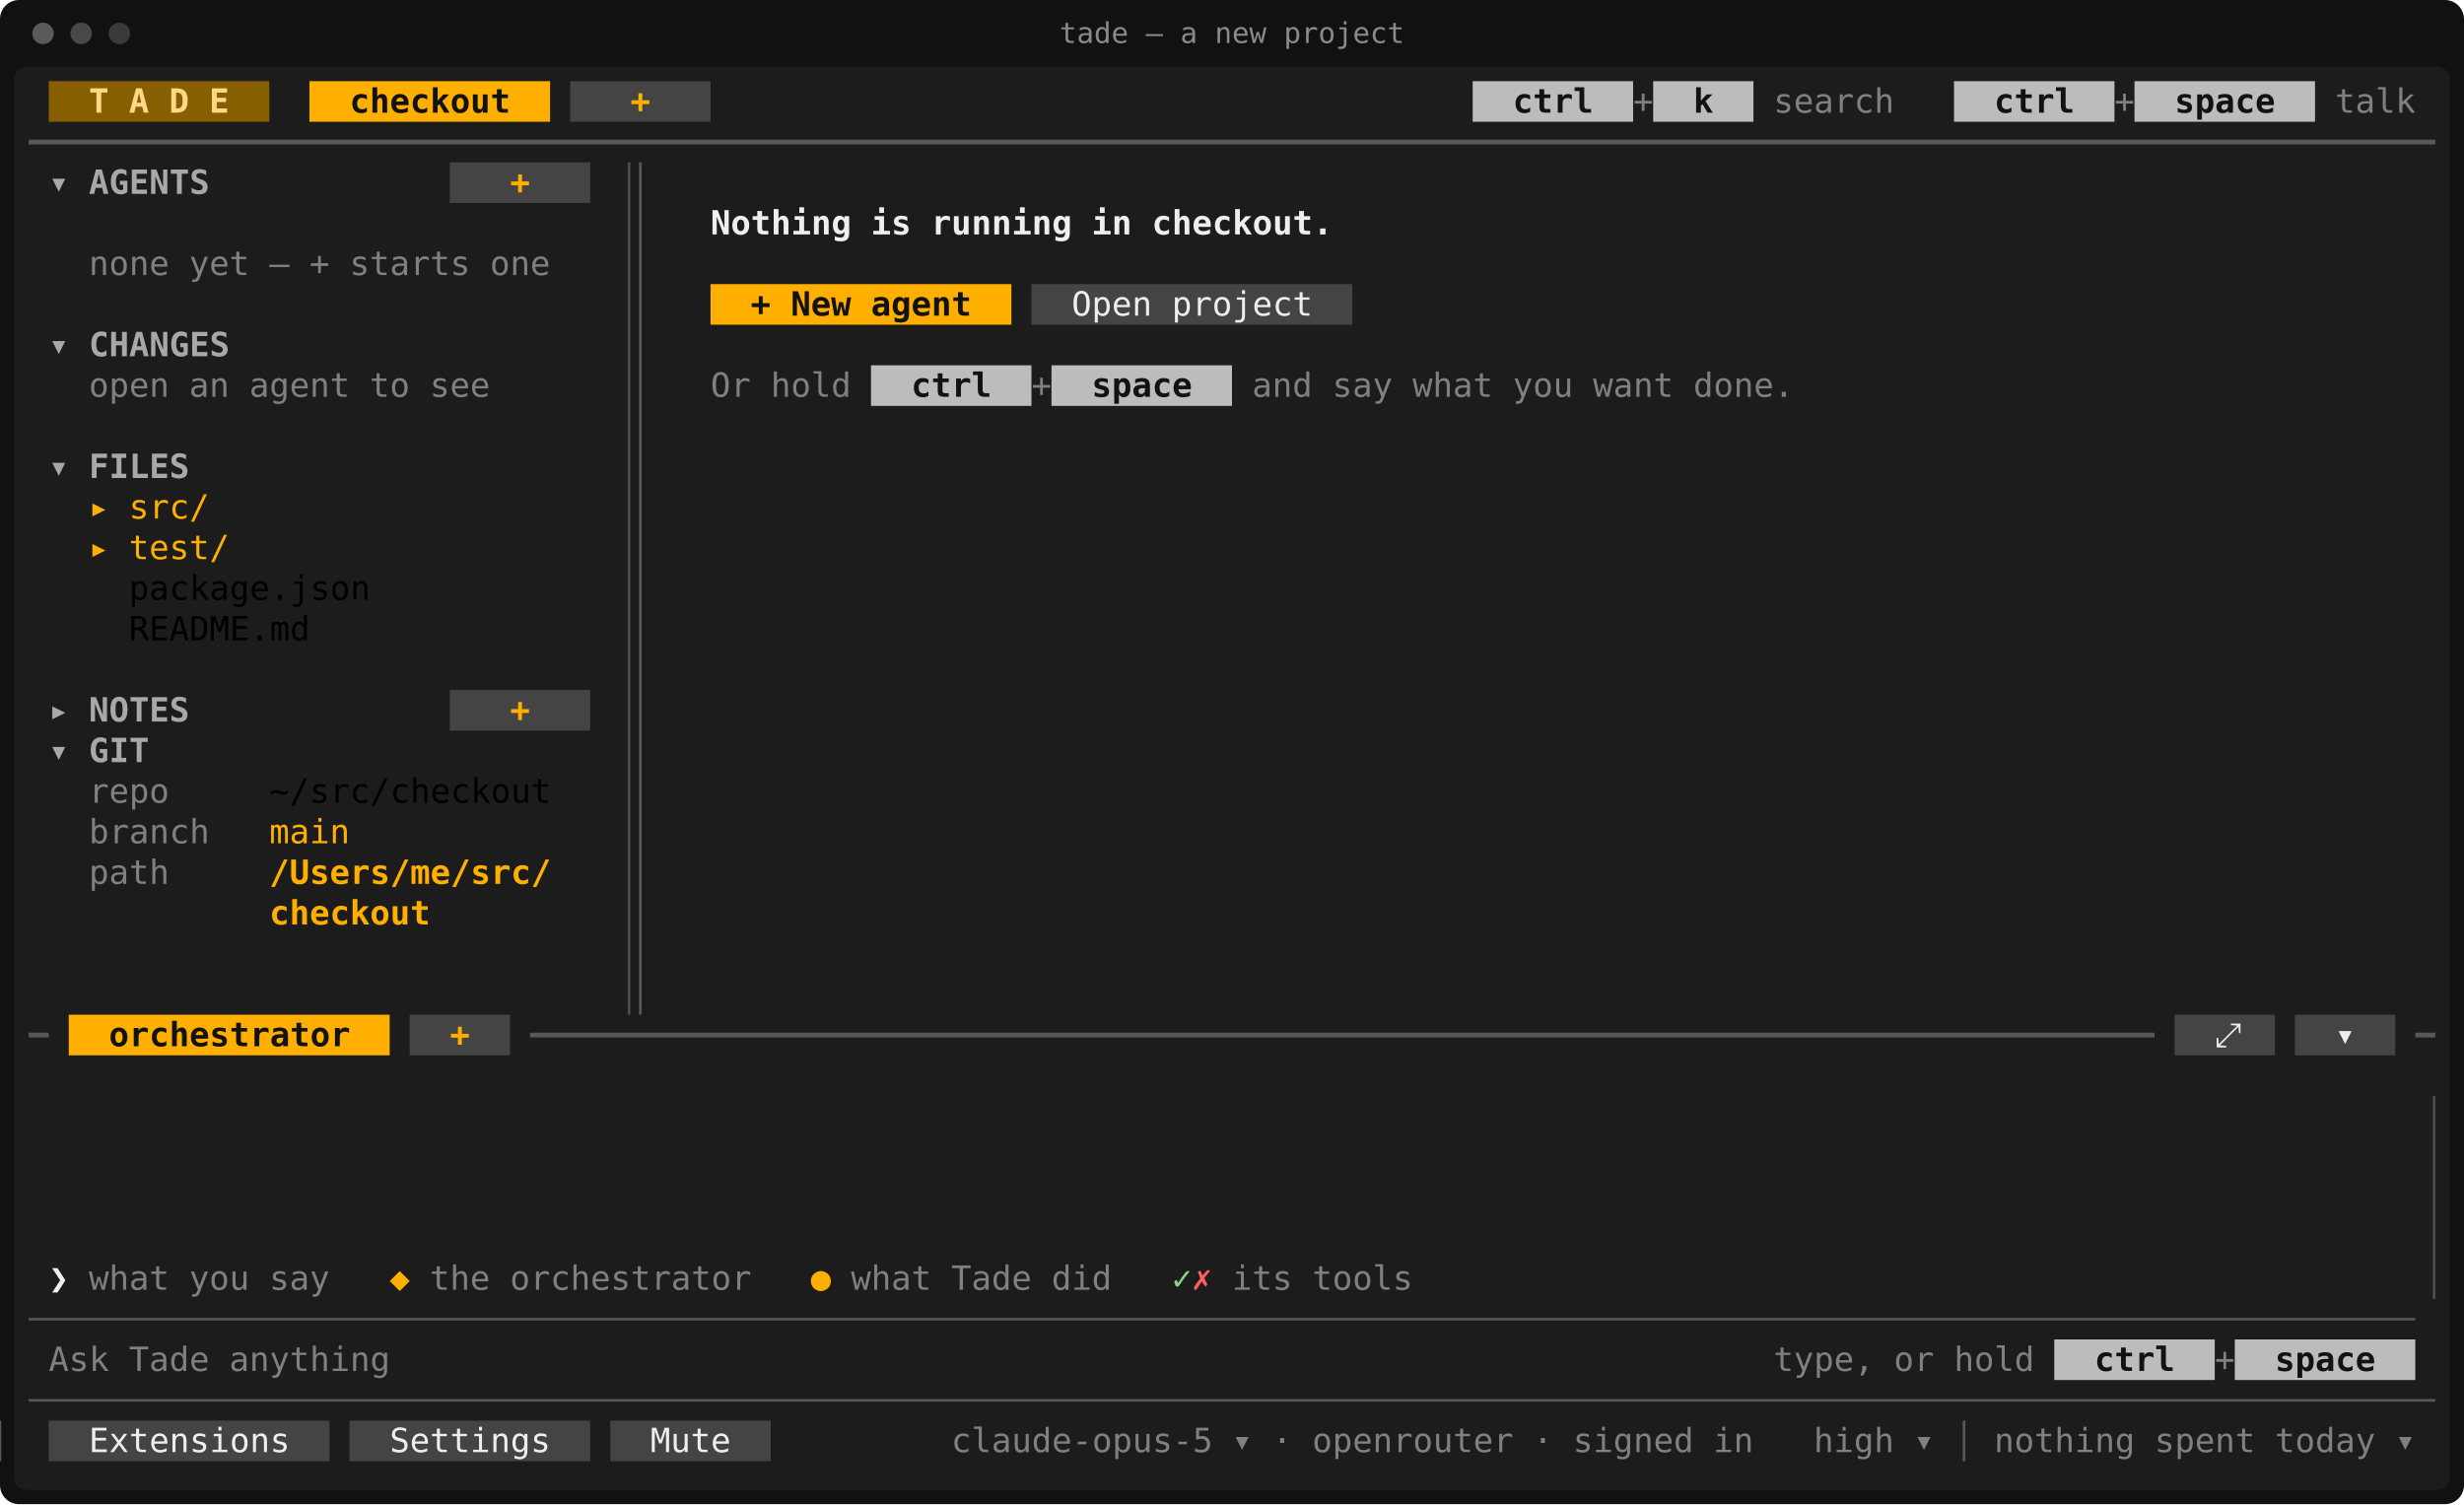
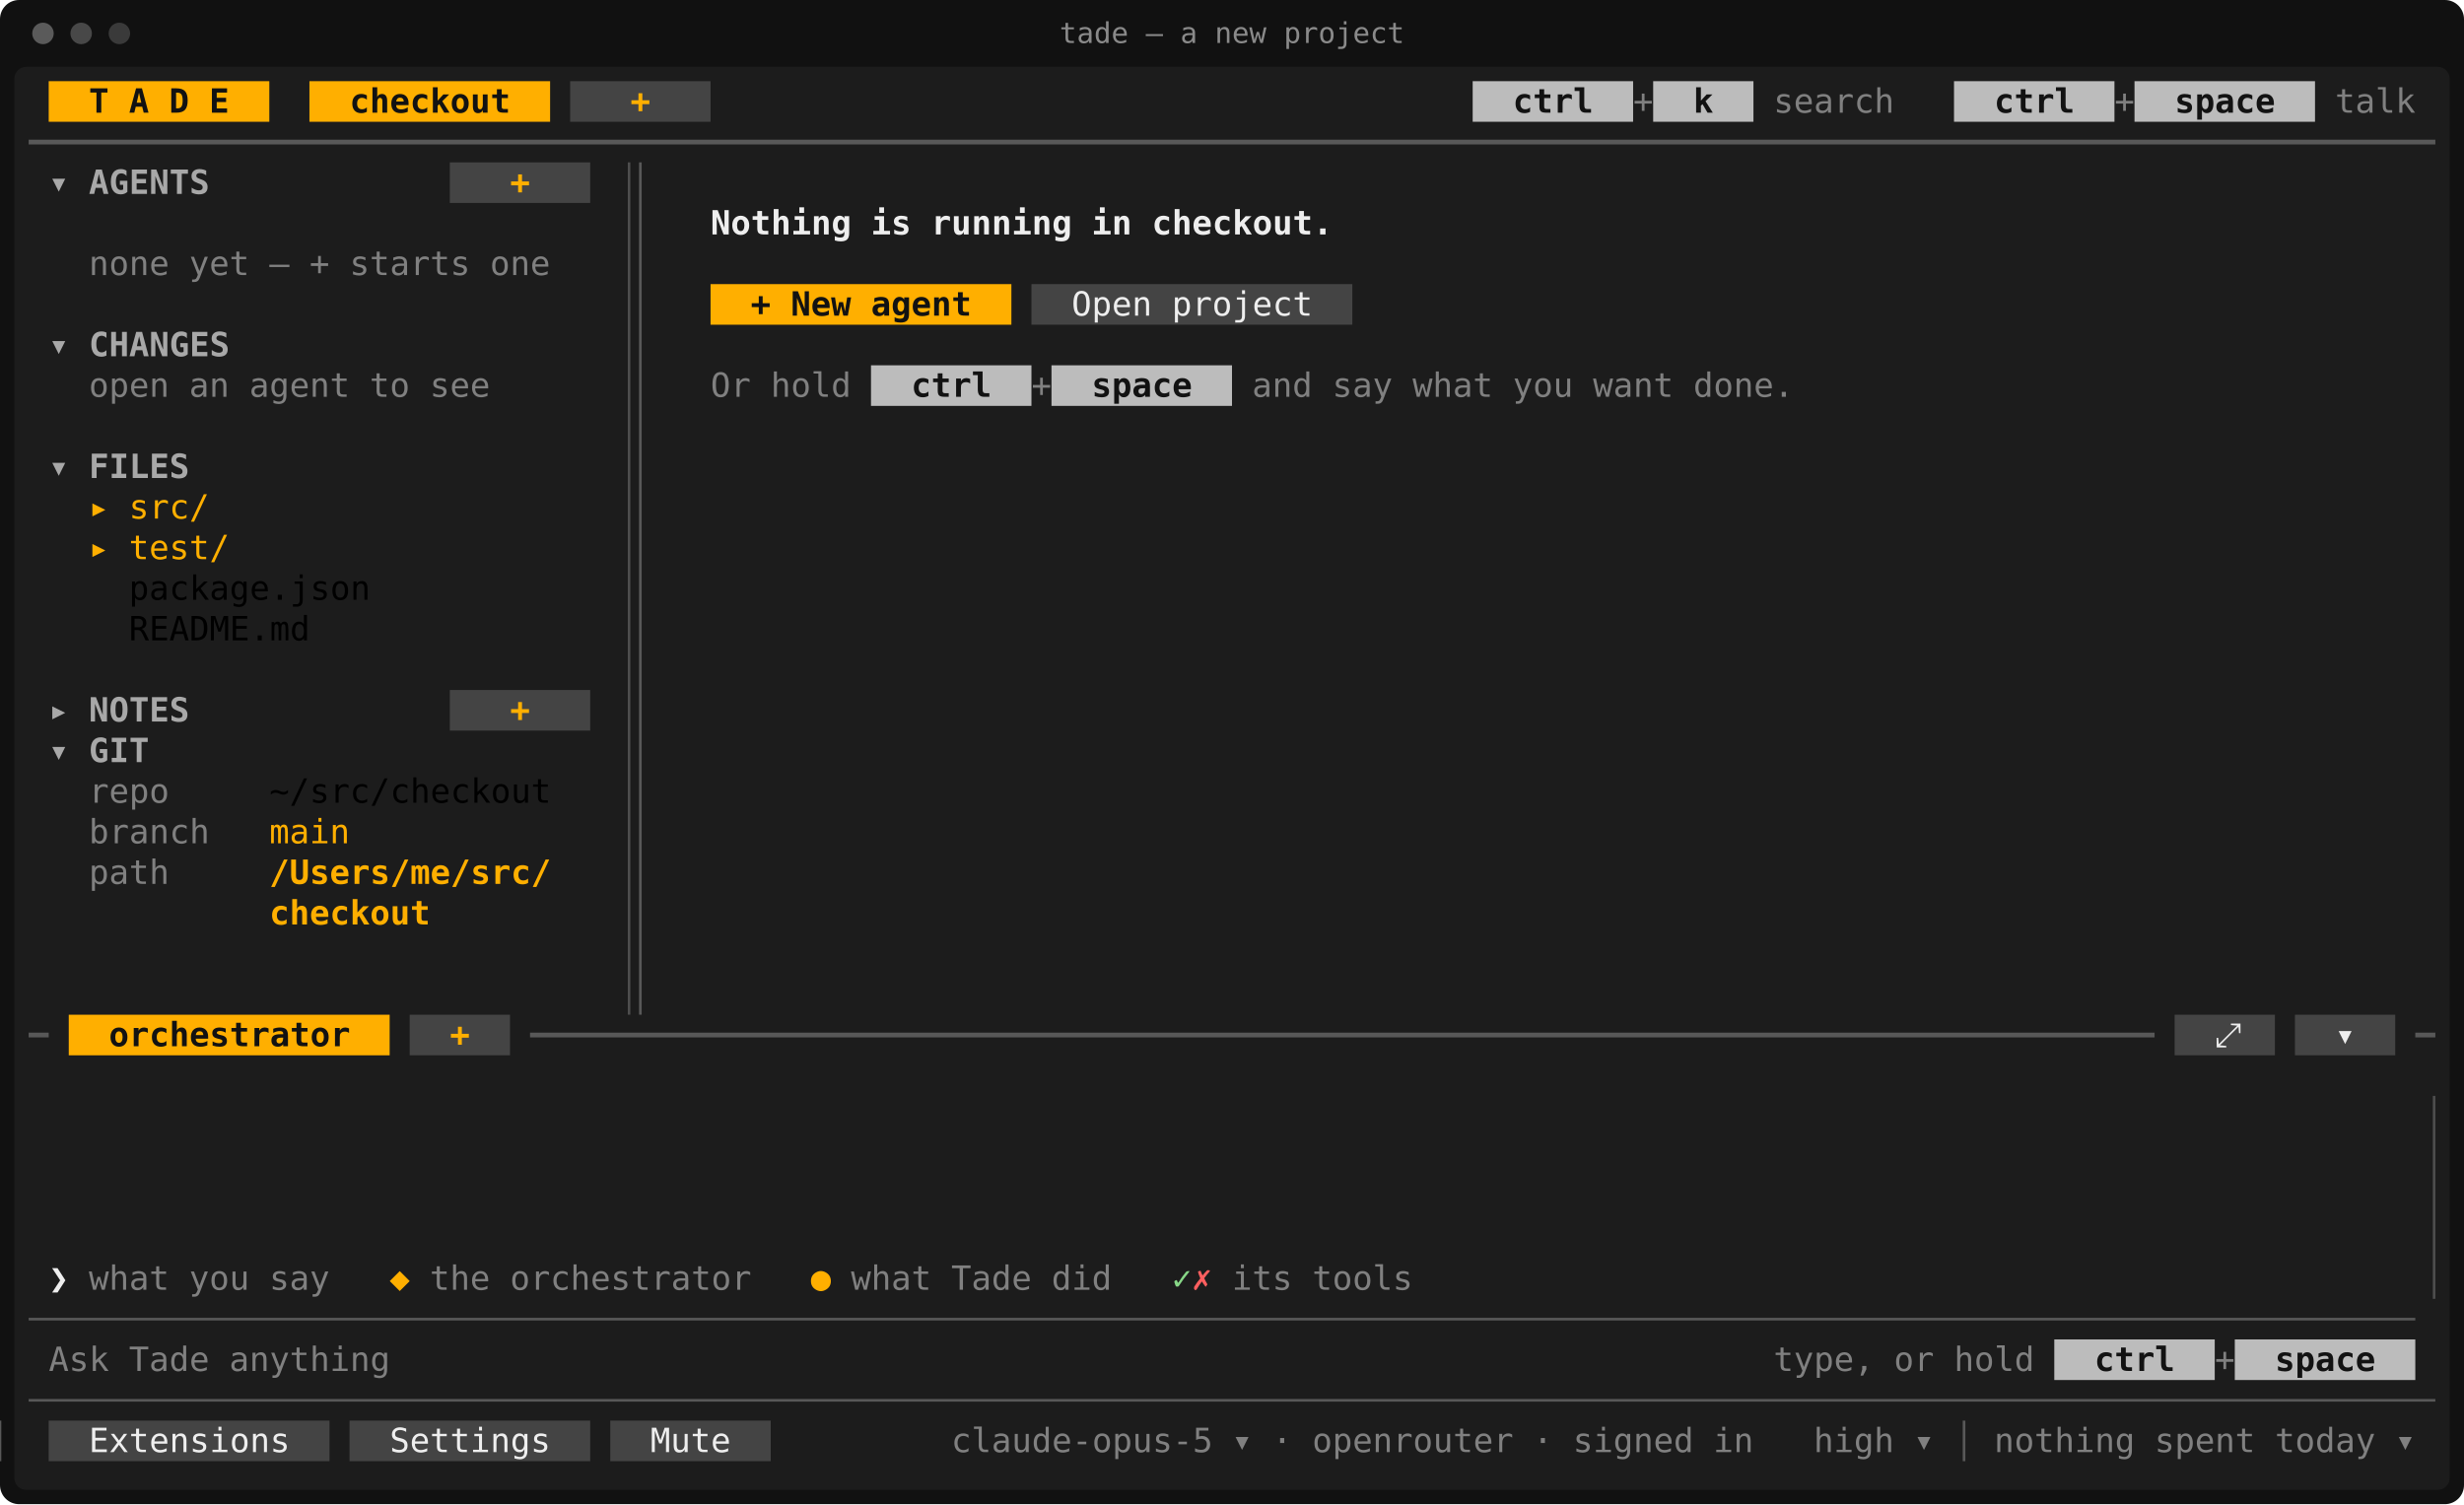
<svg xmlns="http://www.w3.org/2000/svg" viewBox="0 0 1032 630" width="1032" height="630" font-family="ui-monospace,SFMono-Regular,Menlo,Consolas,'DejaVu Sans Mono','Liberation Mono',monospace" font-size="14" role="img" aria-label="tade — a new project">
  <rect width="1032" height="630" rx="8" fill="#111111" />
  <rect x="6" y="28" width="1020" height="596" rx="5" fill="#1c1c1c" />
  <circle cx="18" cy="14" r="4.5" fill="#5a5a5a" />
  <circle cx="34" cy="14" r="4.5" fill="#484848" />
  <circle cx="50" cy="14" r="4.5" fill="#3a3a3a" />
  <text x="516" y="18" fill="#8a8a8a" font-size="12" text-anchor="middle">tade — a new project</text>
-   <rect x="20.4" y="34" width="92.4" height="17" fill="rgb(135,95,0)" />
+   <rect x="20.4" y="34" width="92.4" height="17" fill="rgb(255,175,0)" />
  <rect x="129.6" y="34" width="100.8" height="17" fill="rgb(255,175,0)" />
  <rect x="238.8" y="34" width="58.8" height="17" fill="rgb(68,68,68)" />
  <rect x="616.8" y="34" width="67.2" height="17" fill="rgb(188,188,188)" />
  <rect x="692.4" y="34" width="42" height="17" fill="rgb(188,188,188)" />
  <rect x="818.4" y="34" width="67.2" height="17" fill="rgb(188,188,188)" />
  <rect x="894" y="34" width="75.6" height="17" fill="rgb(188,188,188)" />
  <rect x="188.4" y="68" width="58.8" height="17" fill="rgb(68,68,68)" />
  <rect x="297.6" y="119" width="126" height="17" fill="rgb(255,175,0)" />
  <rect x="432" y="119" width="134.4" height="17" fill="rgb(68,68,68)" />
  <rect x="364.8" y="153" width="67.2" height="17" fill="rgb(188,188,188)" />
  <rect x="440.4" y="153" width="75.6" height="17" fill="rgb(188,188,188)" />
  <rect x="188.4" y="289" width="58.8" height="17" fill="rgb(68,68,68)" />
  <rect x="28.8" y="425" width="134.4" height="17" fill="rgb(255,175,0)" />
  <rect x="171.6" y="425" width="42" height="17" fill="rgb(68,68,68)" />
  <rect x="910.8" y="425" width="42" height="17" fill="rgb(68,68,68)" />
  <rect x="961.2" y="425" width="42" height="17" fill="rgb(68,68,68)" />
  <rect x="860.4" y="561" width="67.2" height="17" fill="rgb(188,188,188)" />
  <rect x="936" y="561" width="75.6" height="17" fill="rgb(188,188,188)" />
  <rect x="20.4" y="595" width="117.6" height="17" fill="rgb(68,68,68)" />
  <rect x="146.4" y="595" width="100.8" height="17" fill="rgb(68,68,68)" />
  <rect x="255.6" y="595" width="67.2" height="17" fill="rgb(68,68,68)" />
  <rect x="262.95" y="68" width="1.05" height="357" fill="rgb(78,78,78)" />
  <rect x="1018.95" y="459" width="1.05" height="85" fill="rgb(78,78,78)" />
  <line x1="12" y1="59.5" x2="1020" y2="59.5" stroke="rgb(88,88,88)" stroke-width="2" />
  <line x1="268.2" y1="68" x2="268.2" y2="425" stroke="rgb(88,88,88)" stroke-width="1.1" />
  <line x1="12" y1="433.5" x2="20.4" y2="433.5" stroke="rgb(88,88,88)" stroke-width="2" />
  <line x1="222" y1="433.5" x2="902.4" y2="433.5" stroke="rgb(88,88,88)" stroke-width="2" />
  <line x1="1011.6" y1="433.5" x2="1020" y2="433.5" stroke="rgb(88,88,88)" stroke-width="2" />
  <line x1="12" y1="552.5" x2="1011.6" y2="552.5" stroke="rgb(88,88,88)" stroke-width="1.1" />
  <line x1="12" y1="586.5" x2="1020" y2="586.5" stroke="rgb(88,88,88)" stroke-width="1.1" />
  <line x1="747." y1="595" x2="747." y2="612" stroke="rgb(88,88,88)" stroke-width="1.1" />
  <line x1="822.6" y1="595" x2="822.6" y2="612" stroke="rgb(88,88,88)" stroke-width="1.1" />
-   <text x="37.2" y="47.2" textLength="8.4" lengthAdjust="spacingAndGlyphs" fill="rgb(255,215,135)" font-weight="700">T</text>
-   <text x="54" y="47.2" textLength="8.4" lengthAdjust="spacingAndGlyphs" fill="rgb(255,215,135)" font-weight="700">A</text>
-   <text x="70.8" y="47.2" textLength="8.4" lengthAdjust="spacingAndGlyphs" fill="rgb(255,215,135)" font-weight="700">D</text>
-   <text x="87.6" y="47.2" textLength="8.4" lengthAdjust="spacingAndGlyphs" fill="rgb(255,215,135)" font-weight="700">E</text>
+   <text x="37.2" y="47.2" textLength="8.4" lengthAdjust="spacingAndGlyphs" fill="rgb(18,18,18)" font-weight="700">T</text>
+   <text x="54" y="47.2" textLength="8.4" lengthAdjust="spacingAndGlyphs" fill="rgb(18,18,18)" font-weight="700">A</text>
+   <text x="70.8" y="47.2" textLength="8.4" lengthAdjust="spacingAndGlyphs" fill="rgb(18,18,18)" font-weight="700">D</text>
+   <text x="87.6" y="47.2" textLength="8.4" lengthAdjust="spacingAndGlyphs" fill="rgb(18,18,18)" font-weight="700">E</text>
  <text x="146.4" y="47.2" textLength="67.2" lengthAdjust="spacingAndGlyphs" fill="rgb(18,18,18)" font-weight="700">checkout</text>
  <text x="264" y="47.2" textLength="8.4" lengthAdjust="spacingAndGlyphs" fill="rgb(255,175,0)" font-weight="700">+</text>
  <text x="633.6" y="47.2" textLength="33.6" lengthAdjust="spacingAndGlyphs" fill="rgb(18,18,18)" font-weight="700">ctrl</text>
  <text x="684" y="47.2" textLength="8.4" lengthAdjust="spacingAndGlyphs" fill="rgb(128,128,128)">+</text>
  <text x="709.2" y="47.2" textLength="8.4" lengthAdjust="spacingAndGlyphs" fill="rgb(18,18,18)" font-weight="700">k</text>
  <text x="742.8" y="47.2" textLength="50.4" lengthAdjust="spacingAndGlyphs" fill="rgb(128,128,128)">search</text>
  <text x="835.2" y="47.2" textLength="33.6" lengthAdjust="spacingAndGlyphs" fill="rgb(18,18,18)" font-weight="700">ctrl</text>
  <text x="885.6" y="47.2" textLength="8.4" lengthAdjust="spacingAndGlyphs" fill="rgb(128,128,128)">+</text>
  <text x="910.8" y="47.2" textLength="42" lengthAdjust="spacingAndGlyphs" fill="rgb(18,18,18)" font-weight="700">space</text>
  <text x="978" y="47.2" textLength="33.6" lengthAdjust="spacingAndGlyphs" fill="rgb(128,128,128)">talk</text>
  <text x="20.4" y="81.2" textLength="8.4" lengthAdjust="spacingAndGlyphs" fill="rgb(168,168,168)" font-weight="700">▾</text>
  <text x="37.2" y="81.2" textLength="50.4" lengthAdjust="spacingAndGlyphs" fill="rgb(168,168,168)" font-weight="700">AGENTS</text>
  <text x="213.6" y="81.2" textLength="8.4" lengthAdjust="spacingAndGlyphs" fill="rgb(255,175,0)" font-weight="700">+</text>
  <text x="297.6" y="98.2" textLength="58.8" lengthAdjust="spacingAndGlyphs" fill="rgb(238,238,238)" font-weight="700">Nothing</text>
  <text x="364.8" y="98.2" textLength="16.8" lengthAdjust="spacingAndGlyphs" fill="rgb(238,238,238)" font-weight="700">is</text>
  <text x="390" y="98.2" textLength="58.8" lengthAdjust="spacingAndGlyphs" fill="rgb(238,238,238)" font-weight="700">running</text>
  <text x="457.2" y="98.2" textLength="16.8" lengthAdjust="spacingAndGlyphs" fill="rgb(238,238,238)" font-weight="700">in</text>
  <text x="482.4" y="98.2" textLength="75.6" lengthAdjust="spacingAndGlyphs" fill="rgb(238,238,238)" font-weight="700">checkout.</text>
  <text x="37.2" y="115.2" textLength="33.6" lengthAdjust="spacingAndGlyphs" fill="rgb(128,128,128)">none</text>
  <text x="79.2" y="115.2" textLength="25.2" lengthAdjust="spacingAndGlyphs" fill="rgb(128,128,128)">yet</text>
  <text x="112.8" y="115.2" textLength="8.4" lengthAdjust="spacingAndGlyphs" fill="rgb(128,128,128)">—</text>
  <text x="129.6" y="115.2" textLength="8.4" lengthAdjust="spacingAndGlyphs" fill="rgb(128,128,128)">+</text>
  <text x="146.4" y="115.2" textLength="50.4" lengthAdjust="spacingAndGlyphs" fill="rgb(128,128,128)">starts</text>
  <text x="205.2" y="115.2" textLength="25.2" lengthAdjust="spacingAndGlyphs" fill="rgb(128,128,128)">one</text>
  <text x="314.4" y="132.2" textLength="8.4" lengthAdjust="spacingAndGlyphs" fill="rgb(18,18,18)" font-weight="700">+</text>
  <text x="331.2" y="132.2" textLength="25.2" lengthAdjust="spacingAndGlyphs" fill="rgb(18,18,18)" font-weight="700">New</text>
  <text x="364.8" y="132.2" textLength="42" lengthAdjust="spacingAndGlyphs" fill="rgb(18,18,18)" font-weight="700">agent</text>
  <text x="448.8" y="132.2" textLength="33.6" lengthAdjust="spacingAndGlyphs" fill="rgb(238,238,238)">Open</text>
  <text x="490.8" y="132.2" textLength="58.8" lengthAdjust="spacingAndGlyphs" fill="rgb(238,238,238)">project</text>
  <text x="20.4" y="149.2" textLength="8.4" lengthAdjust="spacingAndGlyphs" fill="rgb(168,168,168)" font-weight="700">▾</text>
  <text x="37.2" y="149.2" textLength="58.8" lengthAdjust="spacingAndGlyphs" fill="rgb(168,168,168)" font-weight="700">CHANGES</text>
  <text x="37.2" y="166.2" textLength="33.6" lengthAdjust="spacingAndGlyphs" fill="rgb(128,128,128)">open</text>
  <text x="79.2" y="166.2" textLength="16.8" lengthAdjust="spacingAndGlyphs" fill="rgb(128,128,128)">an</text>
  <text x="104.4" y="166.2" textLength="42" lengthAdjust="spacingAndGlyphs" fill="rgb(128,128,128)">agent</text>
  <text x="154.8" y="166.2" textLength="16.8" lengthAdjust="spacingAndGlyphs" fill="rgb(128,128,128)">to</text>
  <text x="180" y="166.2" textLength="25.2" lengthAdjust="spacingAndGlyphs" fill="rgb(128,128,128)">see</text>
  <text x="297.6" y="166.2" textLength="16.8" lengthAdjust="spacingAndGlyphs" fill="rgb(128,128,128)">Or</text>
  <text x="322.8" y="166.2" textLength="33.6" lengthAdjust="spacingAndGlyphs" fill="rgb(128,128,128)">hold</text>
  <text x="381.6" y="166.2" textLength="33.6" lengthAdjust="spacingAndGlyphs" fill="rgb(18,18,18)" font-weight="700">ctrl</text>
  <text x="432" y="166.2" textLength="8.4" lengthAdjust="spacingAndGlyphs" fill="rgb(128,128,128)">+</text>
  <text x="457.2" y="166.2" textLength="42" lengthAdjust="spacingAndGlyphs" fill="rgb(18,18,18)" font-weight="700">space</text>
  <text x="524.4" y="166.2" textLength="25.2" lengthAdjust="spacingAndGlyphs" fill="rgb(128,128,128)">and</text>
  <text x="558" y="166.2" textLength="25.2" lengthAdjust="spacingAndGlyphs" fill="rgb(128,128,128)">say</text>
  <text x="591.6" y="166.2" textLength="33.6" lengthAdjust="spacingAndGlyphs" fill="rgb(128,128,128)">what</text>
  <text x="633.6" y="166.2" textLength="25.2" lengthAdjust="spacingAndGlyphs" fill="rgb(128,128,128)">you</text>
  <text x="667.2" y="166.2" textLength="33.6" lengthAdjust="spacingAndGlyphs" fill="rgb(128,128,128)">want</text>
  <text x="709.2" y="166.2" textLength="42" lengthAdjust="spacingAndGlyphs" fill="rgb(128,128,128)">done.</text>
  <text x="20.4" y="200.2" textLength="8.4" lengthAdjust="spacingAndGlyphs" fill="rgb(168,168,168)" font-weight="700">▾</text>
  <text x="37.2" y="200.2" textLength="42" lengthAdjust="spacingAndGlyphs" fill="rgb(168,168,168)" font-weight="700">FILES</text>
  <text x="37.2" y="217.2" textLength="8.4" lengthAdjust="spacingAndGlyphs" fill="rgb(255,175,0)">▸</text>
  <text x="54" y="217.2" textLength="33.6" lengthAdjust="spacingAndGlyphs" fill="rgb(255,175,0)">src/</text>
  <text x="37.2" y="234.2" textLength="8.4" lengthAdjust="spacingAndGlyphs" fill="rgb(255,175,0)">▸</text>
  <text x="54" y="234.2" textLength="42" lengthAdjust="spacingAndGlyphs" fill="rgb(255,175,0)">test/</text>
  <text x="54" y="251.2" textLength="100.8" lengthAdjust="spacingAndGlyphs">package.json</text>
  <text x="54" y="268.2" textLength="75.6" lengthAdjust="spacingAndGlyphs">README.md</text>
  <text x="20.4" y="302.2" textLength="8.4" lengthAdjust="spacingAndGlyphs" fill="rgb(168,168,168)" font-weight="700">▸</text>
  <text x="37.2" y="302.2" textLength="42" lengthAdjust="spacingAndGlyphs" fill="rgb(168,168,168)" font-weight="700">NOTES</text>
  <text x="213.6" y="302.2" textLength="8.4" lengthAdjust="spacingAndGlyphs" fill="rgb(255,175,0)" font-weight="700">+</text>
  <text x="20.4" y="319.2" textLength="8.4" lengthAdjust="spacingAndGlyphs" fill="rgb(168,168,168)" font-weight="700">▾</text>
  <text x="37.2" y="319.2" textLength="25.2" lengthAdjust="spacingAndGlyphs" fill="rgb(168,168,168)" font-weight="700">GIT</text>
  <text x="37.2" y="336.2" textLength="33.6" lengthAdjust="spacingAndGlyphs" fill="rgb(128,128,128)">repo</text>
  <text x="112.8" y="336.2" textLength="117.6" lengthAdjust="spacingAndGlyphs">~/src/checkout</text>
  <text x="37.2" y="353.2" textLength="50.4" lengthAdjust="spacingAndGlyphs" fill="rgb(128,128,128)">branch</text>
  <text x="112.8" y="353.2" textLength="33.6" lengthAdjust="spacingAndGlyphs" fill="rgb(255,175,0)">main</text>
  <text x="37.2" y="370.2" textLength="33.6" lengthAdjust="spacingAndGlyphs" fill="rgb(128,128,128)">path</text>
  <text x="112.8" y="370.2" textLength="117.6" lengthAdjust="spacingAndGlyphs" fill="rgb(255,175,0)" font-weight="700">/Users/me/src/</text>
  <text x="112.8" y="387.2" textLength="67.2" lengthAdjust="spacingAndGlyphs" fill="rgb(255,175,0)" font-weight="700">checkout</text>
  <text x="45.6" y="438.2" textLength="100.8" lengthAdjust="spacingAndGlyphs" fill="rgb(18,18,18)" font-weight="700">orchestrator</text>
  <text x="188.4" y="438.2" textLength="8.4" lengthAdjust="spacingAndGlyphs" fill="rgb(255,175,0)" font-weight="700">+</text>
  <text x="927.6" y="438.2" textLength="8.4" lengthAdjust="spacingAndGlyphs" fill="rgb(238,238,238)">⤢</text>
  <text x="978" y="438.2" textLength="8.4" lengthAdjust="spacingAndGlyphs" fill="rgb(238,238,238)">▾</text>
  <text x="20.4" y="540.2" textLength="8.4" lengthAdjust="spacingAndGlyphs" fill="rgb(238,238,238)" font-weight="700">❯</text>
  <text x="37.2" y="540.2" textLength="33.6" lengthAdjust="spacingAndGlyphs" fill="rgb(128,128,128)">what</text>
  <text x="79.2" y="540.2" textLength="25.2" lengthAdjust="spacingAndGlyphs" fill="rgb(128,128,128)">you</text>
  <text x="112.8" y="540.2" textLength="25.2" lengthAdjust="spacingAndGlyphs" fill="rgb(128,128,128)">say</text>
  <text x="163.2" y="540.2" textLength="8.4" lengthAdjust="spacingAndGlyphs" fill="rgb(255,175,0)" font-weight="700">◆</text>
  <text x="180" y="540.2" textLength="25.2" lengthAdjust="spacingAndGlyphs" fill="rgb(128,128,128)">the</text>
  <text x="213.6" y="540.2" textLength="100.8" lengthAdjust="spacingAndGlyphs" fill="rgb(128,128,128)">orchestrator</text>
  <text x="339.6" y="540.2" textLength="8.4" lengthAdjust="spacingAndGlyphs" fill="rgb(255,175,0)">●</text>
  <text x="356.4" y="540.2" textLength="33.6" lengthAdjust="spacingAndGlyphs" fill="rgb(128,128,128)">what</text>
  <text x="398.4" y="540.2" textLength="33.6" lengthAdjust="spacingAndGlyphs" fill="rgb(128,128,128)">Tade</text>
  <text x="440.4" y="540.2" textLength="25.2" lengthAdjust="spacingAndGlyphs" fill="rgb(128,128,128)">did</text>
  <text x="490.8" y="540.2" textLength="8.4" lengthAdjust="spacingAndGlyphs" fill="rgb(135,215,135)">✓</text>
  <text x="499.2" y="540.2" textLength="8.4" lengthAdjust="spacingAndGlyphs" fill="rgb(255,95,95)">✗</text>
  <text x="516" y="540.2" textLength="25.2" lengthAdjust="spacingAndGlyphs" fill="rgb(128,128,128)">its</text>
  <text x="549.6" y="540.2" textLength="42" lengthAdjust="spacingAndGlyphs" fill="rgb(128,128,128)">tools</text>
  <text x="20.4" y="574.2" textLength="25.2" lengthAdjust="spacingAndGlyphs" fill="rgb(128,128,128)">Ask</text>
  <text x="54" y="574.2" textLength="33.6" lengthAdjust="spacingAndGlyphs" fill="rgb(128,128,128)">Tade</text>
  <text x="96" y="574.2" textLength="67.2" lengthAdjust="spacingAndGlyphs" fill="rgb(128,128,128)">anything</text>
  <text x="742.8" y="574.2" textLength="42" lengthAdjust="spacingAndGlyphs" fill="rgb(128,128,128)">type,</text>
  <text x="793.2" y="574.2" textLength="16.8" lengthAdjust="spacingAndGlyphs" fill="rgb(128,128,128)">or</text>
  <text x="818.4" y="574.2" textLength="33.6" lengthAdjust="spacingAndGlyphs" fill="rgb(128,128,128)">hold</text>
  <text x="877.2" y="574.2" textLength="33.6" lengthAdjust="spacingAndGlyphs" fill="rgb(18,18,18)" font-weight="700">ctrl</text>
  <text x="927.6" y="574.2" textLength="8.4" lengthAdjust="spacingAndGlyphs" fill="rgb(128,128,128)">+</text>
  <text x="952.8" y="574.2" textLength="42" lengthAdjust="spacingAndGlyphs" fill="rgb(18,18,18)" font-weight="700">space</text>
  <text x="37.2" y="608.2" textLength="84" lengthAdjust="spacingAndGlyphs" fill="rgb(238,238,238)">Extensions</text>
  <text x="163.2" y="608.2" textLength="67.2" lengthAdjust="spacingAndGlyphs" fill="rgb(238,238,238)">Settings</text>
  <text x="272.4" y="608.2" textLength="33.6" lengthAdjust="spacingAndGlyphs" fill="rgb(238,238,238)">Mute</text>
  <text x="398.4" y="608.2" textLength="109.2" lengthAdjust="spacingAndGlyphs" fill="rgb(128,128,128)">claude-opus-5</text>
  <text x="516" y="608.2" textLength="8.4" lengthAdjust="spacingAndGlyphs" fill="rgb(128,128,128)">▾</text>
  <text x="532.8" y="608.2" textLength="8.4" lengthAdjust="spacingAndGlyphs" fill="rgb(128,128,128)">·</text>
  <text x="549.6" y="608.2" textLength="84" lengthAdjust="spacingAndGlyphs" fill="rgb(128,128,128)">openrouter</text>
  <text x="642" y="608.2" textLength="8.4" lengthAdjust="spacingAndGlyphs" fill="rgb(128,128,128)">·</text>
  <text x="658.8" y="608.2" textLength="50.4" lengthAdjust="spacingAndGlyphs" fill="rgb(128,128,128)">signed</text>
  <text x="717.6" y="608.2" textLength="16.8" lengthAdjust="spacingAndGlyphs" fill="rgb(128,128,128)">in</text>
  <text x="759.6" y="608.2" textLength="33.6" lengthAdjust="spacingAndGlyphs" fill="rgb(128,128,128)">high</text>
  <text x="801.6" y="608.2" textLength="8.4" lengthAdjust="spacingAndGlyphs" fill="rgb(128,128,128)">▾</text>
  <text x="835.2" y="608.2" textLength="58.8" lengthAdjust="spacingAndGlyphs" fill="rgb(128,128,128)">nothing</text>
  <text x="902.4" y="608.2" textLength="42" lengthAdjust="spacingAndGlyphs" fill="rgb(128,128,128)">spent</text>
  <text x="952.8" y="608.2" textLength="42" lengthAdjust="spacingAndGlyphs" fill="rgb(128,128,128)">today</text>
  <text x="1003.2" y="608.2" textLength="8.4" lengthAdjust="spacingAndGlyphs" fill="rgb(128,128,128)">▾</text>
</svg>
